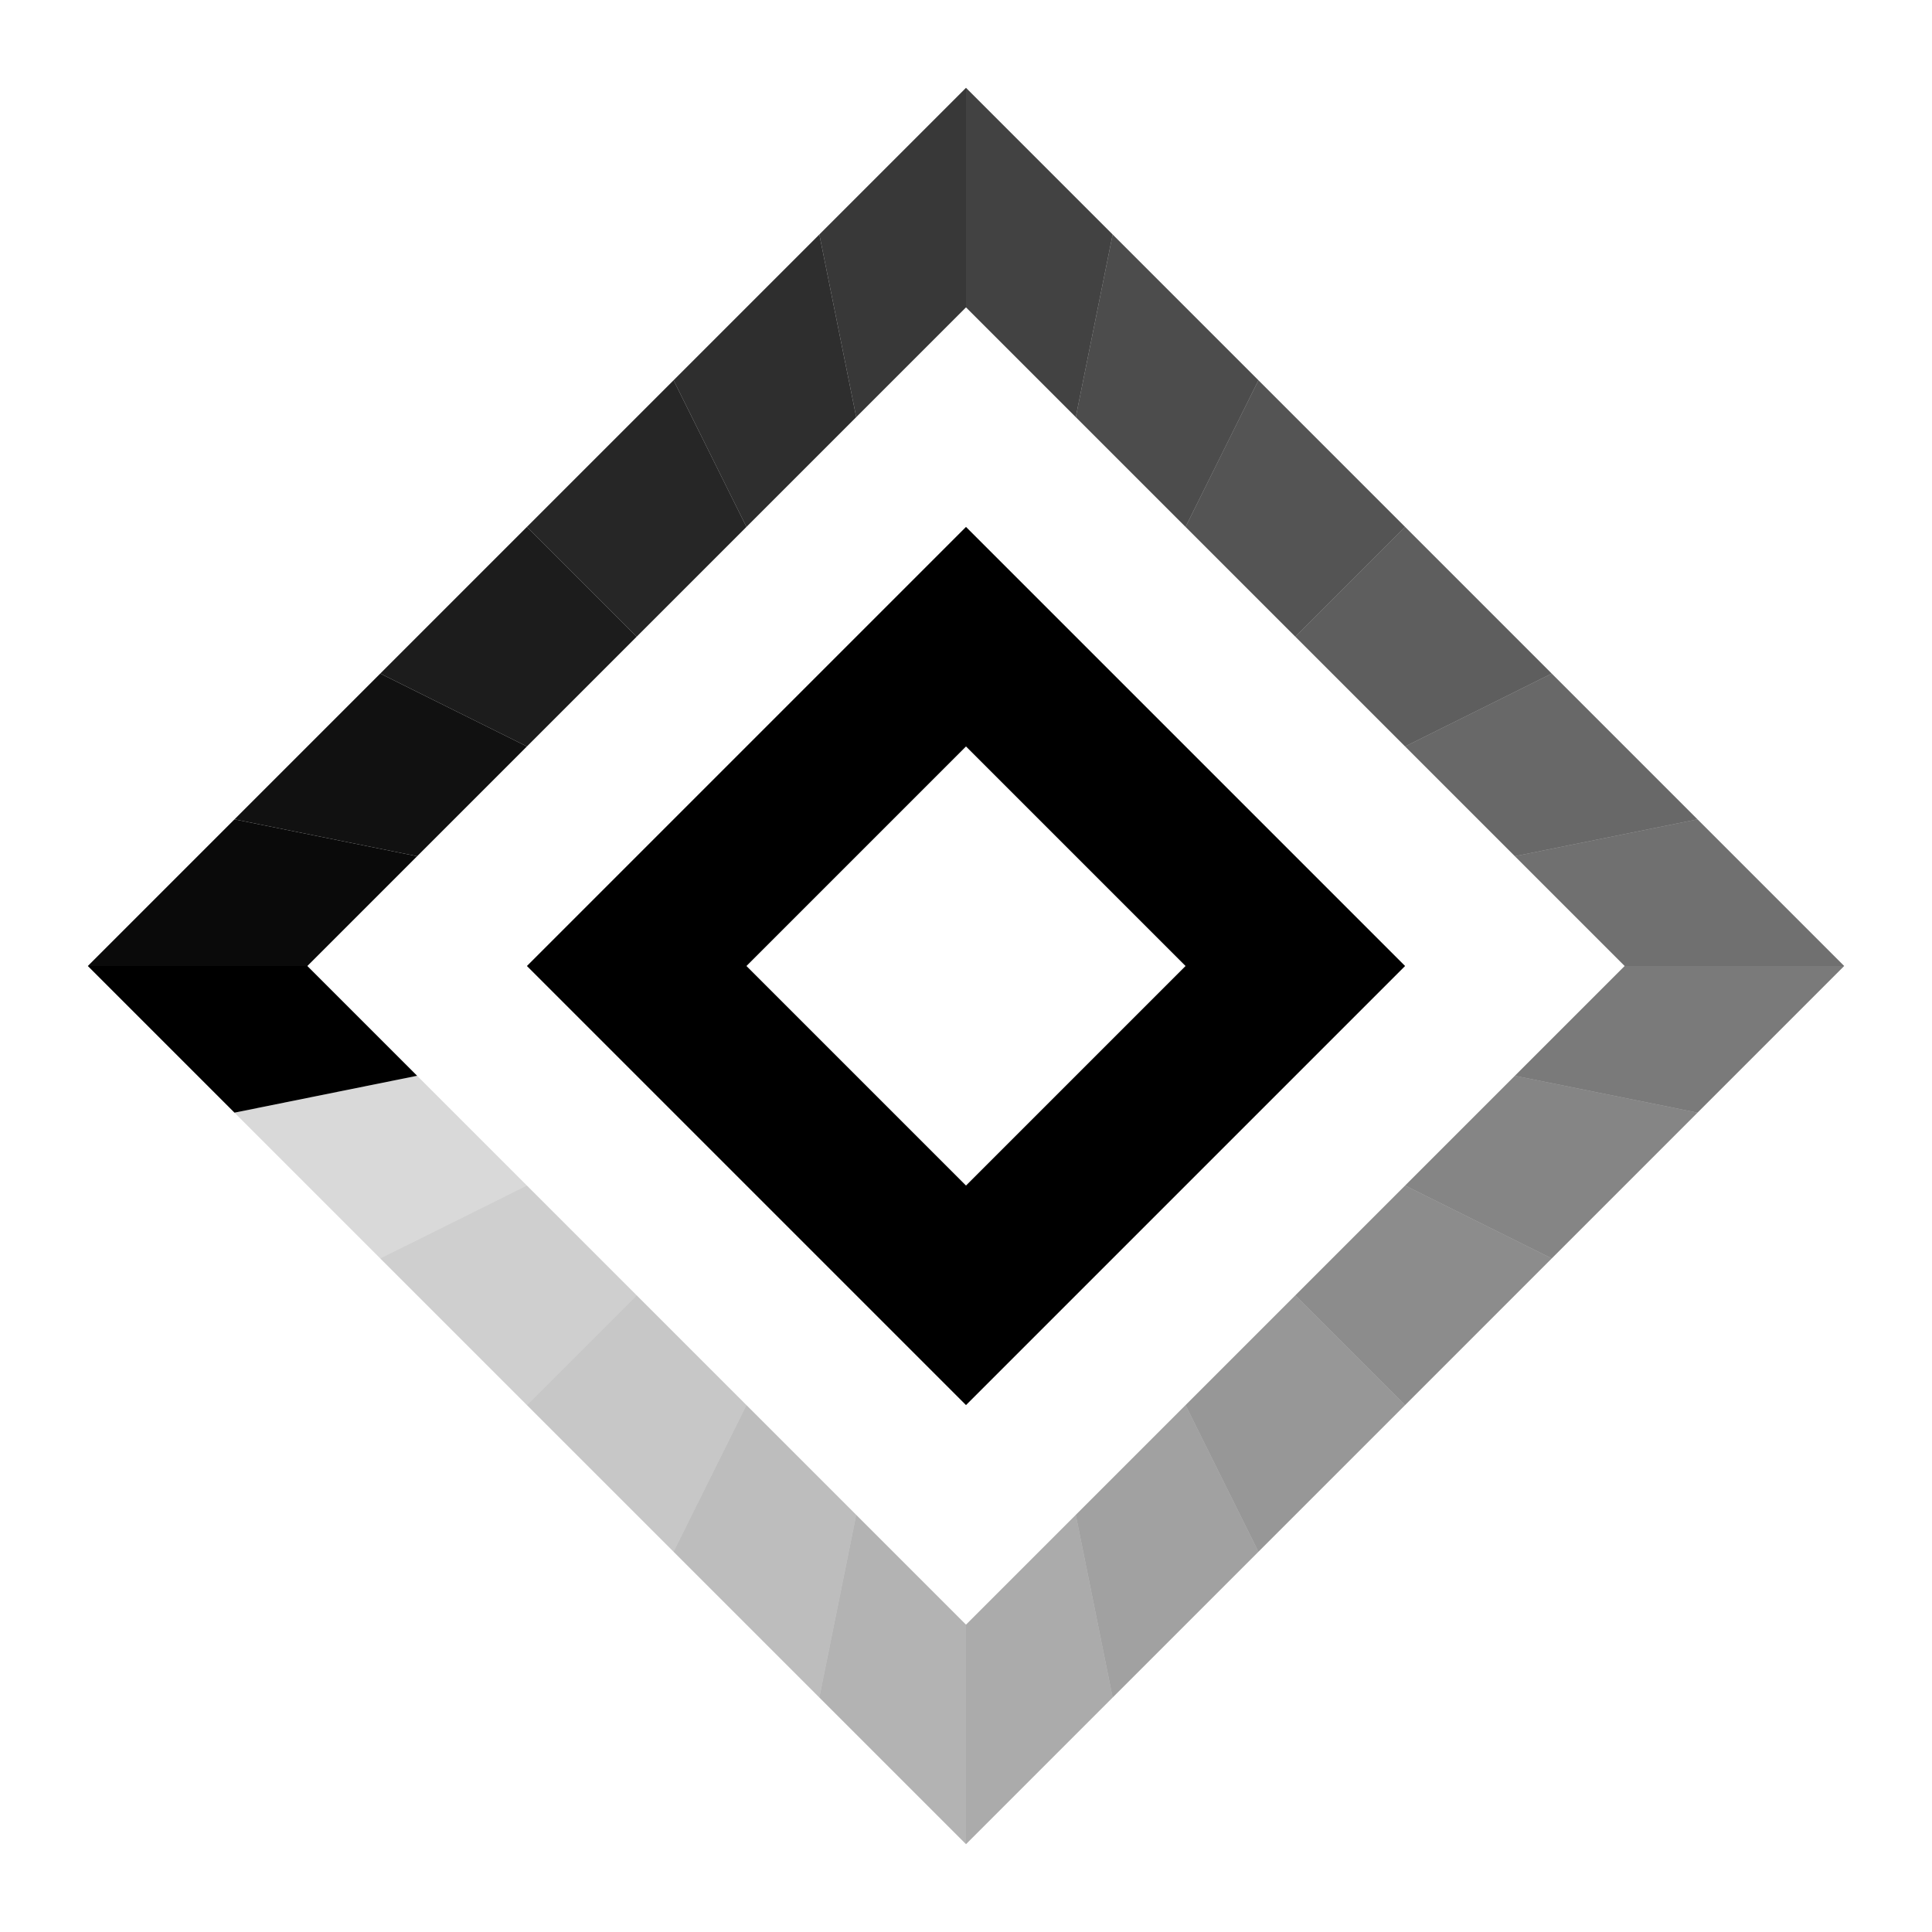
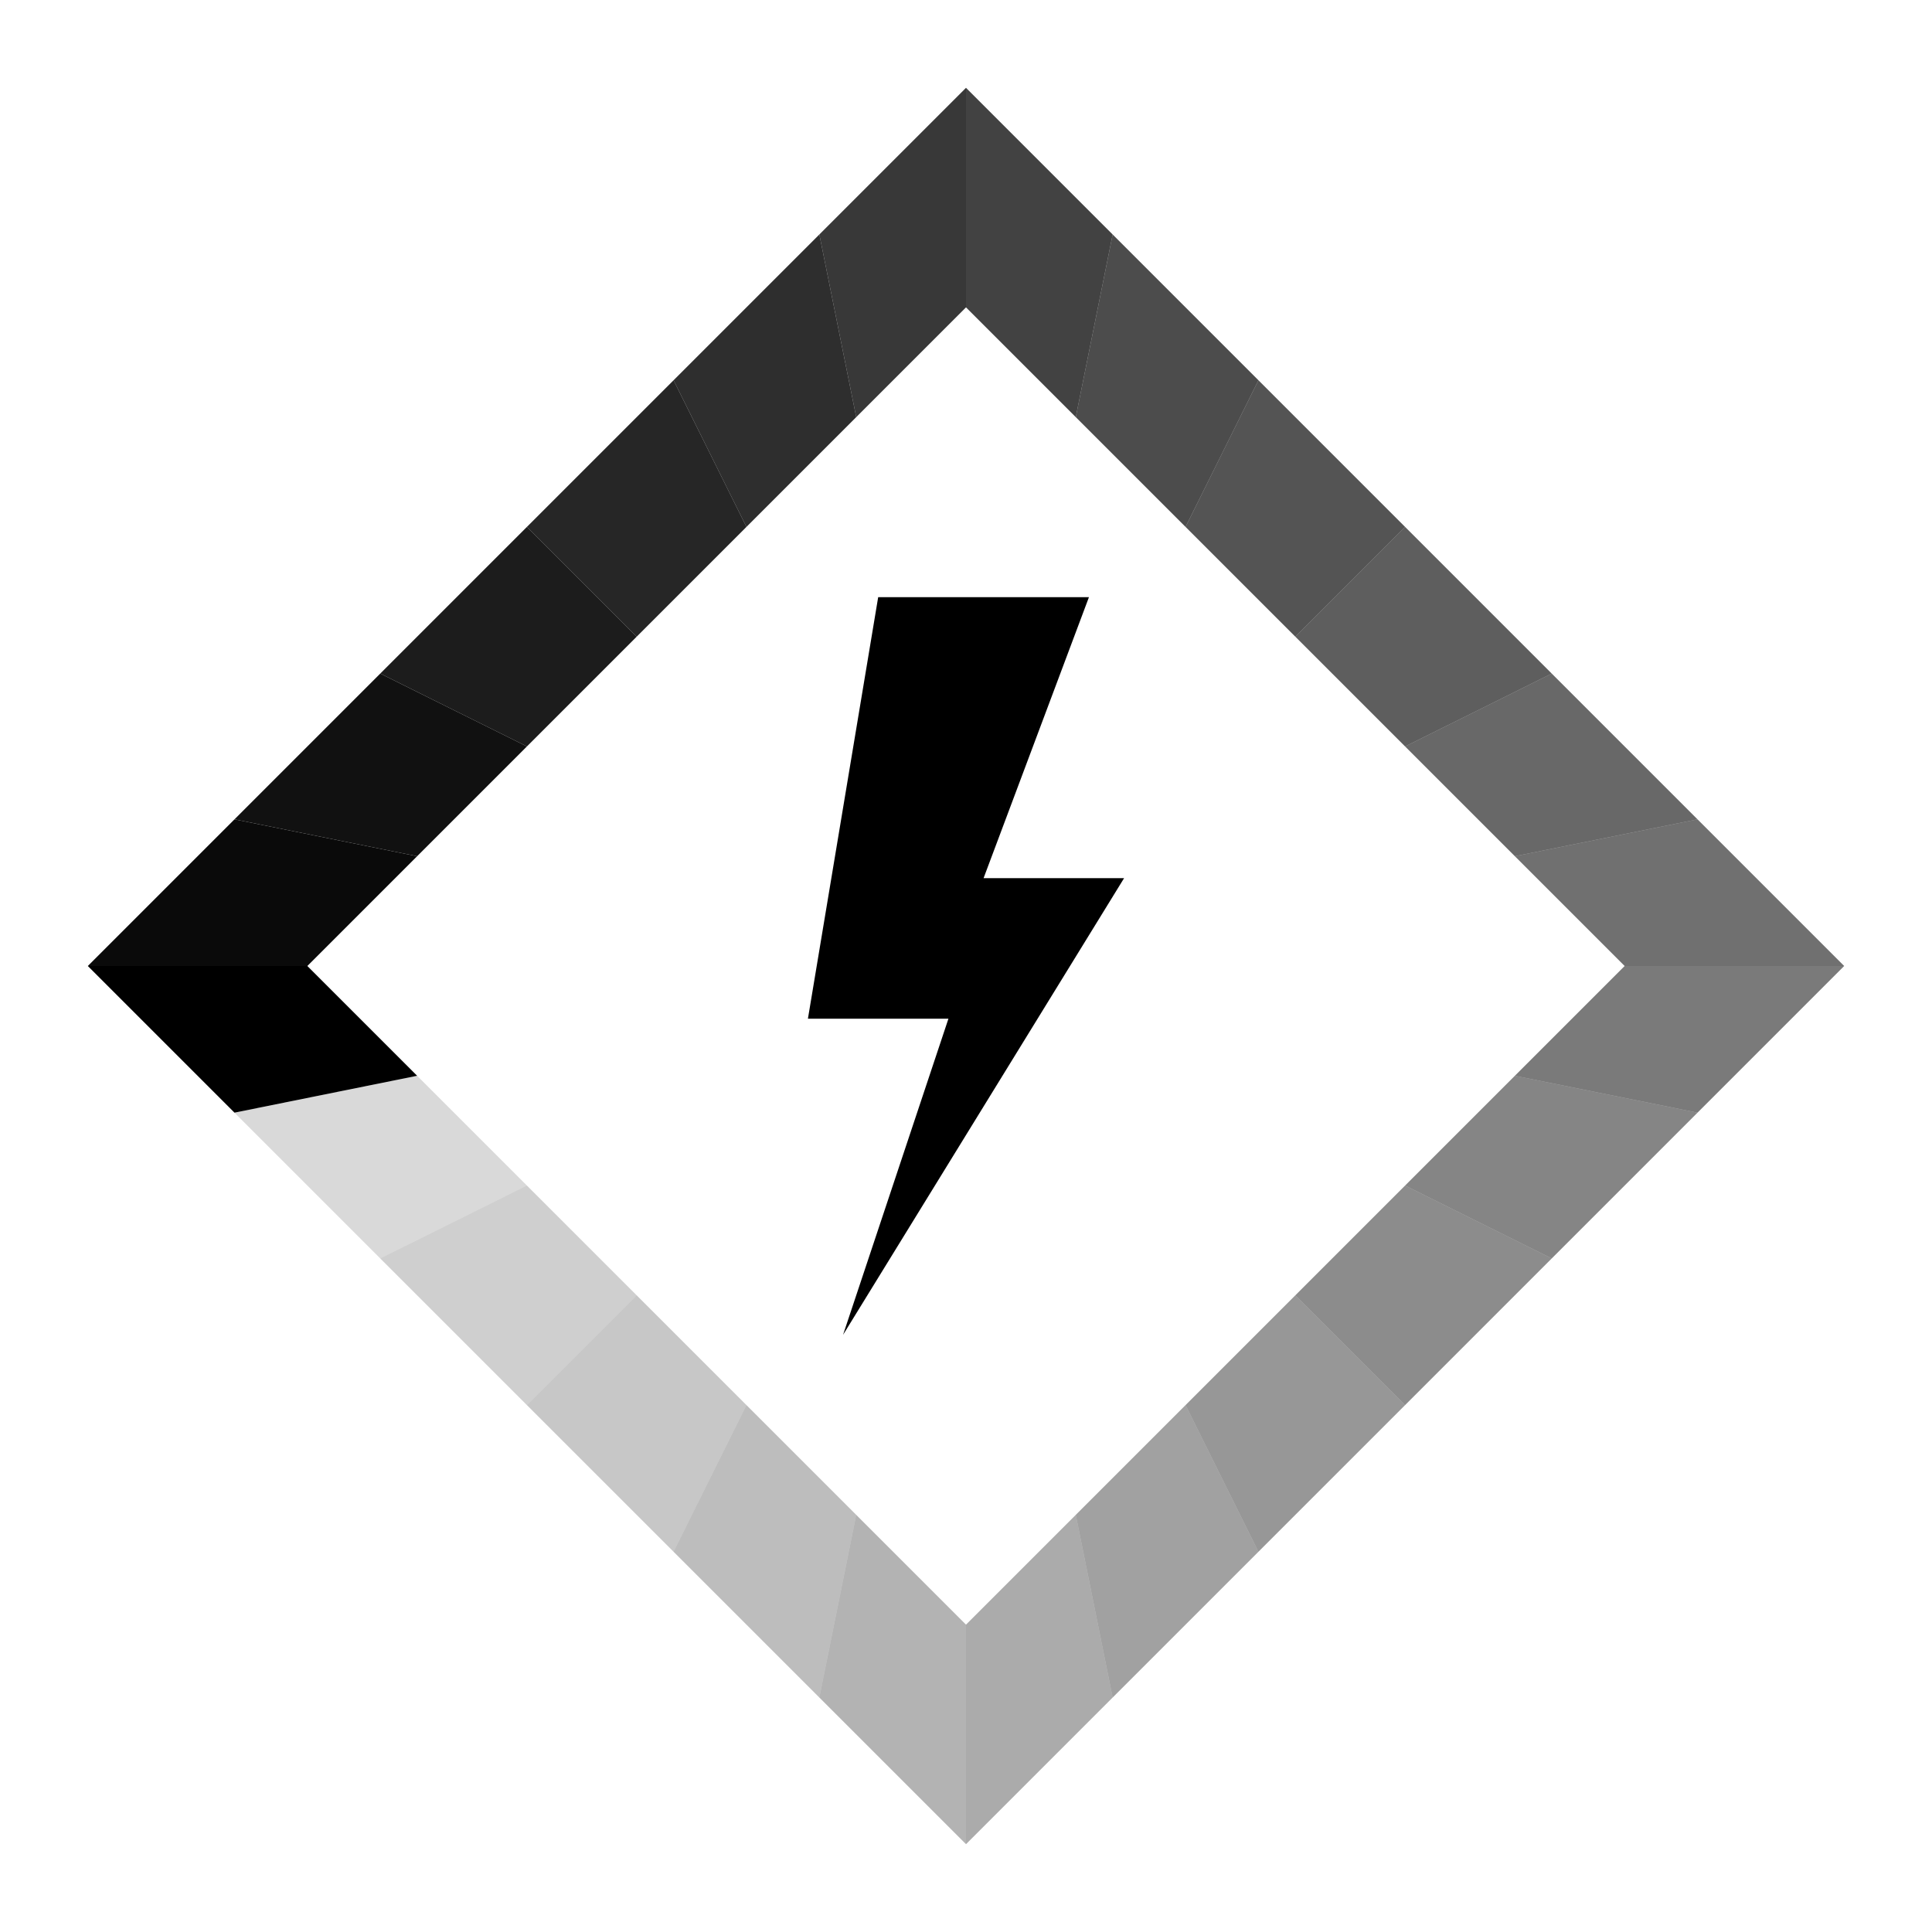
<svg xmlns="http://www.w3.org/2000/svg" width="300" height="300" viewBox="40 40 220 220" fill="none">
  <path d="M150,50 L166.7,66.7 L162.5,87.5 L150,75 Z" fill="black" fill-opacity="0.74" />
  <path d="M166.7,66.7 L183.3,83.3 L175,100 L162.5,87.5 Z" fill="black" fill-opacity="0.7" />
  <path d="M183.3,83.3 L200,100 L187.5,112.5 L175,100 Z" fill="black" fill-opacity="0.67" />
  <path d="M200,100 L216.7,116.7 L200,125 L187.5,112.5 Z" fill="black" fill-opacity="0.63" />
  <path d="M216.7,116.7 L233.3,133.3 L212.5,137.5 L200,125 Z" fill="black" fill-opacity="0.59" />
  <path d="M233.3,133.3 L250,150 L225,150 L212.5,137.5 Z" fill="black" fill-opacity="0.56" />
  <path d="M250,150 L233.3,166.7 L212.5,162.5 L225,150 Z" fill="black" fill-opacity="0.52" />
  <path d="M233.3,166.7 L216.7,183.3 L200,175 L212.5,162.5 Z" fill="black" fill-opacity="0.48" />
  <path d="M216.7,183.3 L200,200 L187.5,187.5 L200,175 Z" fill="black" fill-opacity="0.45" />
  <path d="M200,200 L183.3,216.7 L175,200 L187.5,187.5 Z" fill="black" fill-opacity="0.41" />
  <path d="M183.3,216.7 L166.7,233.3 L162.5,212.5 L175,200 Z" fill="black" fill-opacity="0.37" />
  <path d="M166.7,233.3 L150,250 L150,225 L162.5,212.5 Z" fill="black" fill-opacity="0.33" />
  <path d="M150,250 L133.3,233.3 L137.5,212.5 L150,225 Z" fill="black" fill-opacity="0.3" />
  <path d="M133.3,233.3 L116.7,216.7 L125,200 L137.5,212.5 Z" fill="black" fill-opacity="0.26" />
  <path d="M116.7,216.7 L100,200 L112.5,187.5 L125,200 Z" fill="black" fill-opacity="0.22" />
  <path d="M100,200 L83.3,183.3 L100,175 L112.5,187.5 Z" fill="black" fill-opacity="0.19" />
  <path d="M83.3,183.3 L66.7,166.7 L87.5,162.5 L100,175 Z" fill="black" fill-opacity="0.15" />
  <path d="M66.7,166.7 L50,150 L75,150 L87.5,162.5 Z" fill="black" />
  <path d="M50,150 L66.7,133.3 L87.5,137.5 L75,150 Z" fill="black" fill-opacity="0.96" />
  <path d="M66.7,133.3 L83.3,116.7 L100,125 L87.5,137.5 Z" fill="black" fill-opacity="0.93" />
  <path d="M83.3,116.7 L100,100 L112.5,112.5 L100,125 Z" fill="black" fill-opacity="0.89" />
  <path d="M100,100 L116.7,83.3 L125,100 L112.5,112.5 Z" fill="black" fill-opacity="0.85" />
  <path d="M116.7,83.3 L133.3,66.7 L137.5,87.5 L125,100 Z" fill="black" fill-opacity="0.82" />
  <path d="M133.3,66.7 L150,50 L150,75 L137.5,87.5 Z" fill="black" fill-opacity="0.78" />
-   <path d="M150,100 L200,150 L150,200 L100,150 Z M150,125 L125,150 L150,175 L175,150 Z" fill="black" />
+   <path d="M140,108 L164,108 L152,140 L168,140 L136,192 L148,156 L132,156 Z" fill="black" />
</svg>
